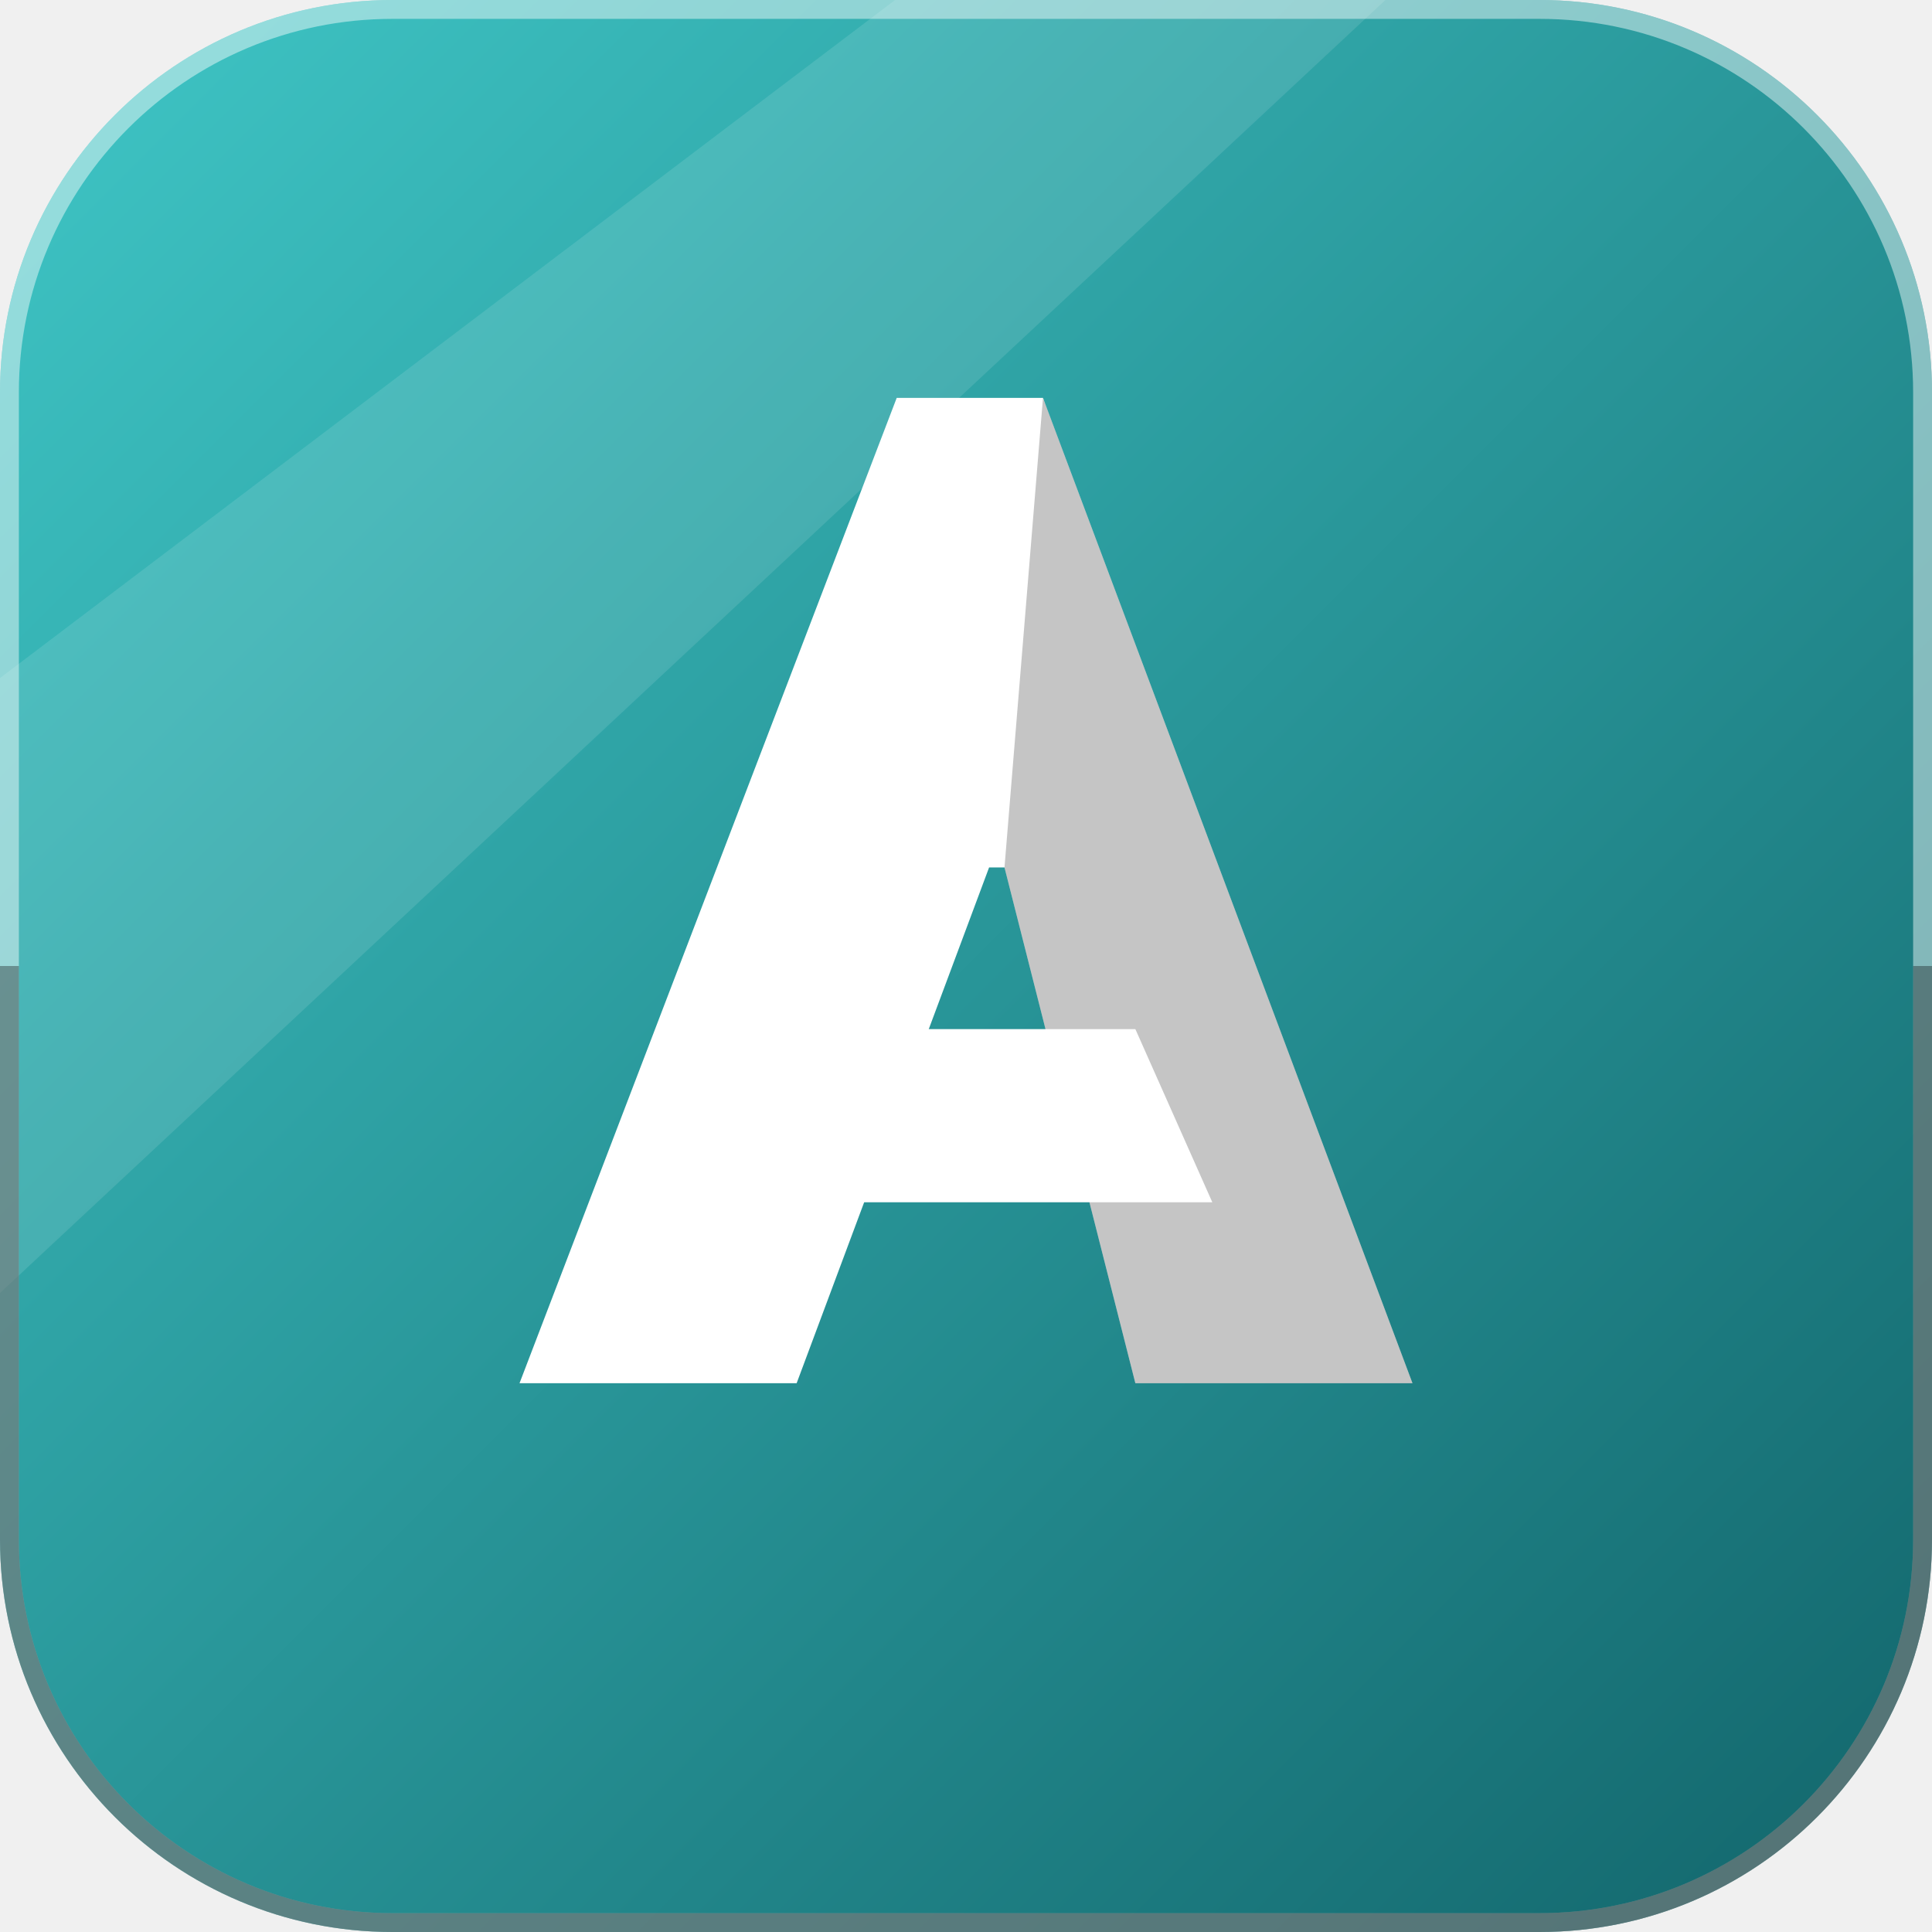
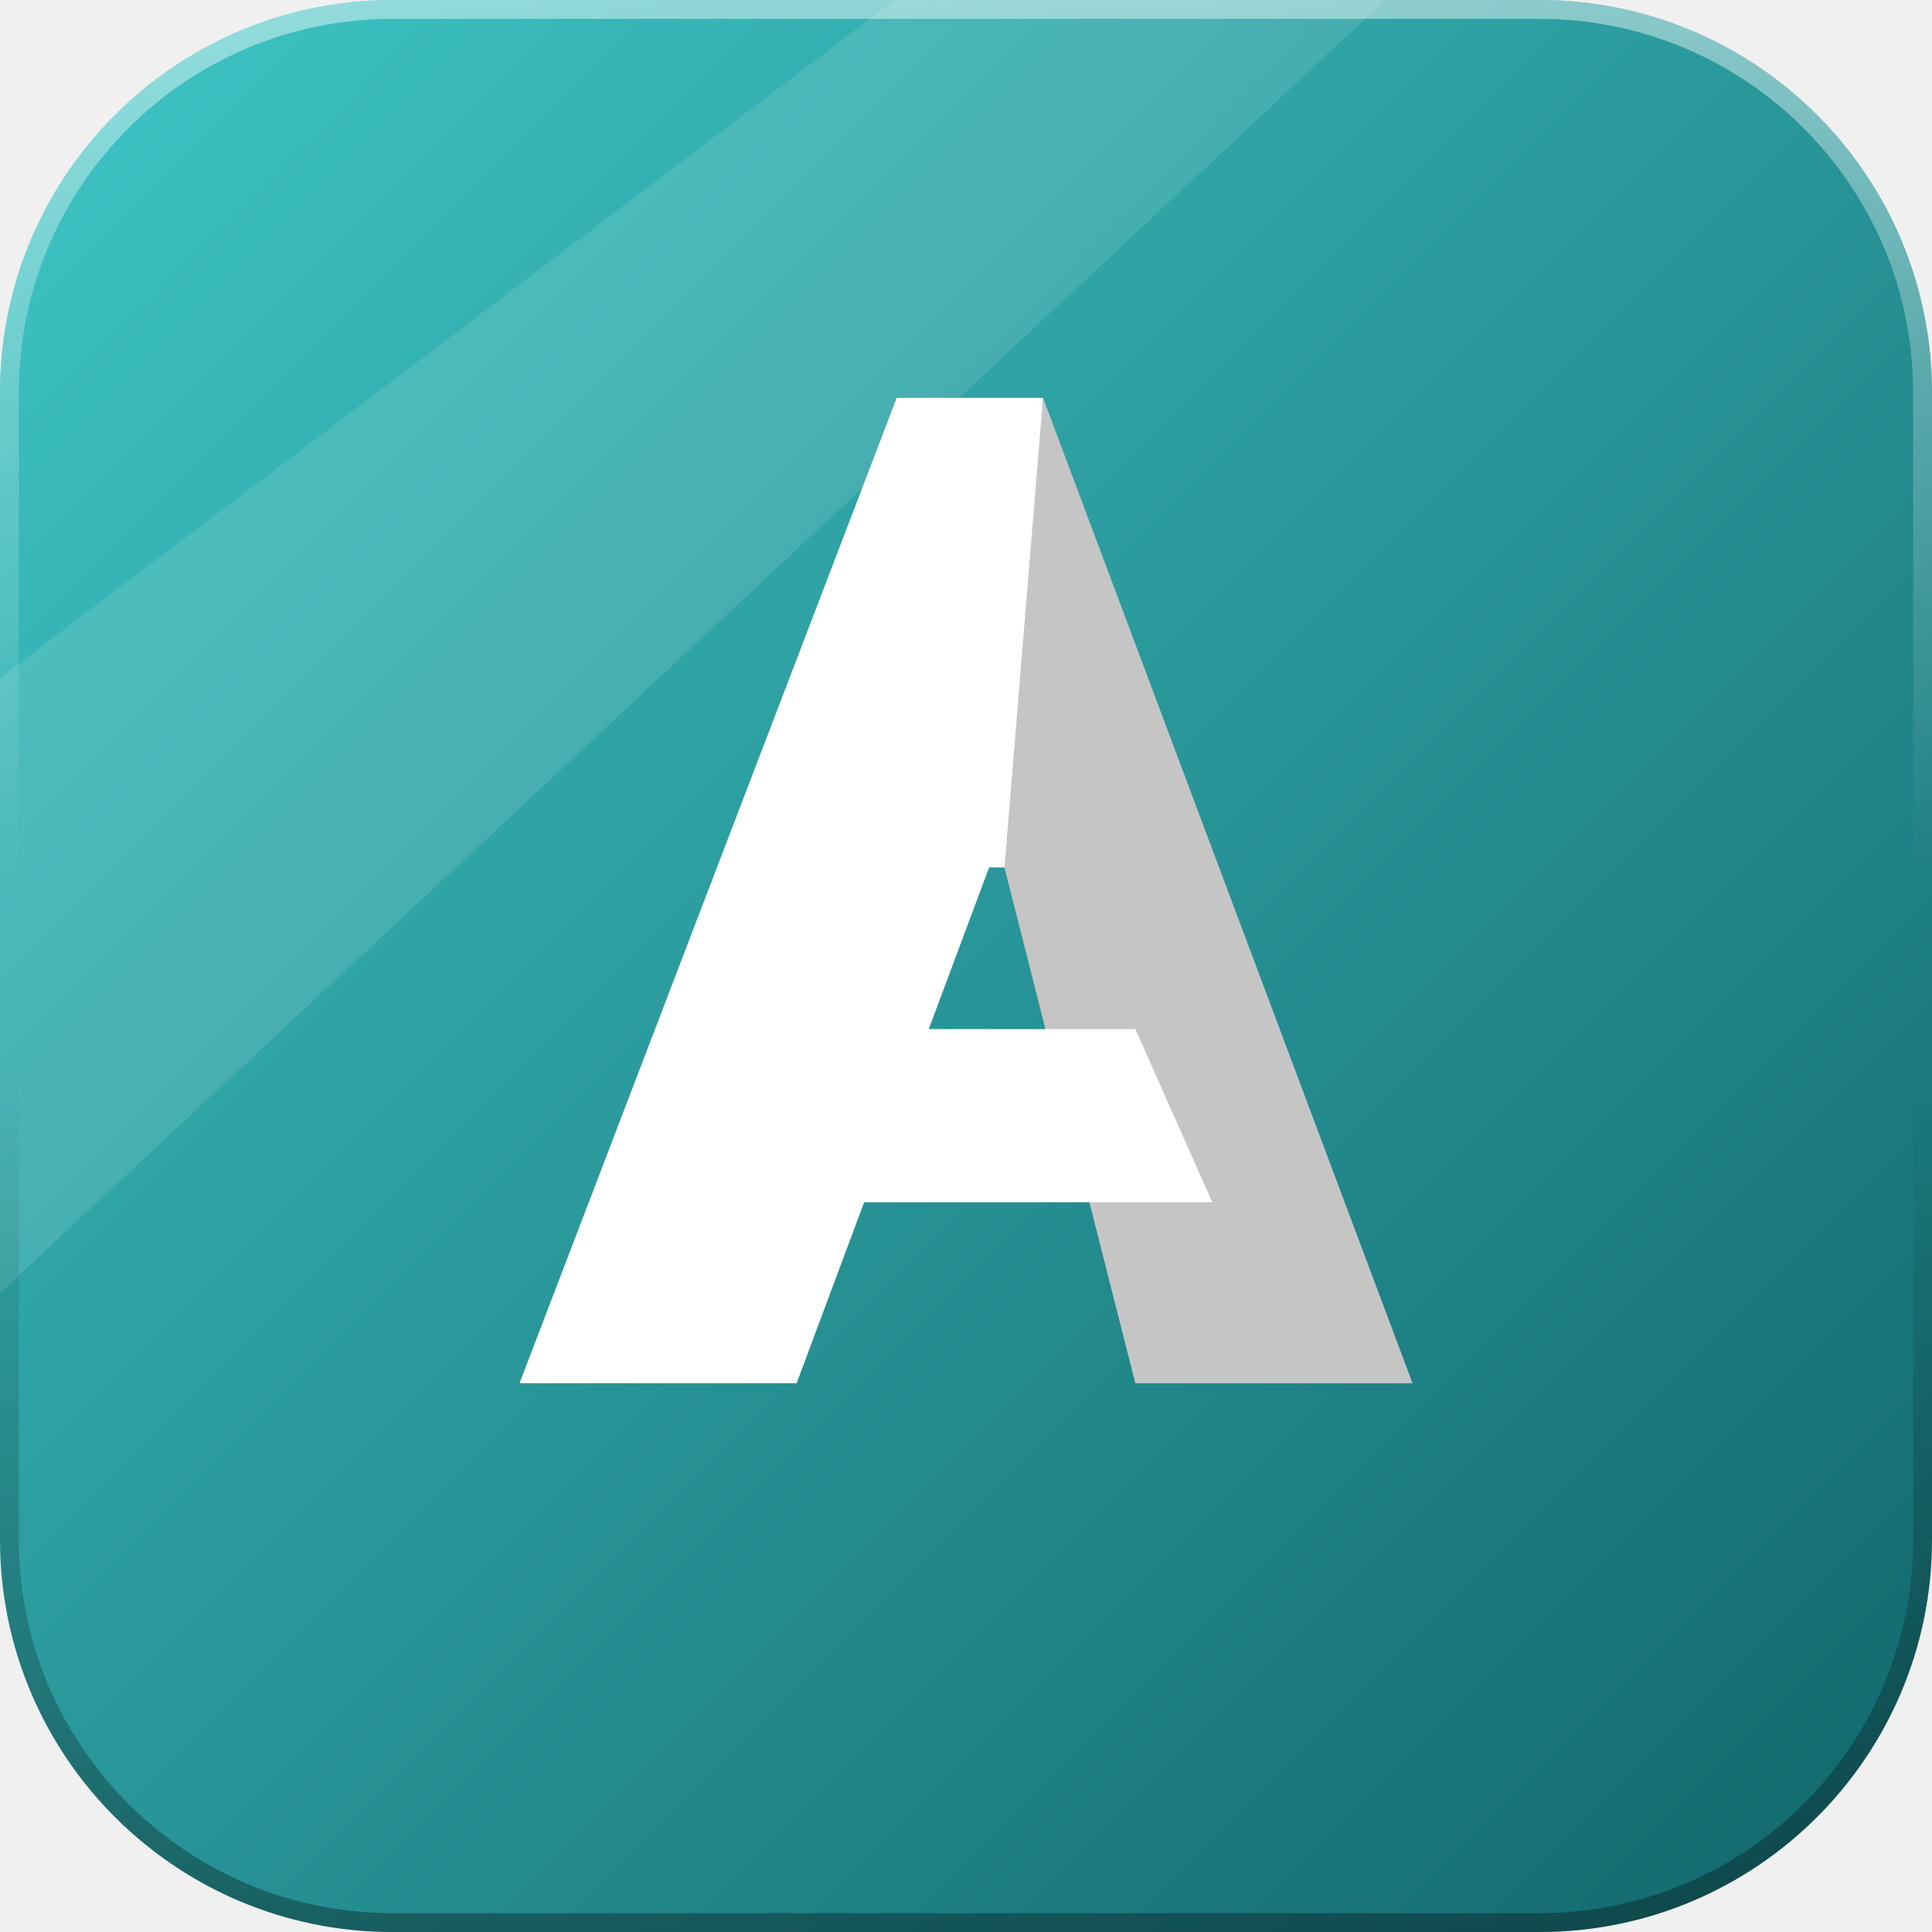
<svg xmlns="http://www.w3.org/2000/svg" width="16" height="16" viewBox="0 0 512 512">
  <defs>
    <linearGradient id="body" x1="0" y1="0" x2="512" y2="512" gradientUnits="userSpaceOnUse">
      <stop offset="0" stop-color="#3FC6C6" />
      <stop offset="1" stop-color="#12656B" />
    </linearGradient>
+     <linearGradient id="edge" x1="0" y1="0" x2="0" y2="512" gradientUnits="userSpaceOnUse">
+       <stop offset="0" stop-color="#FFFFFF" stop-opacity="0.45" />
+       <stop offset="0.45" stop-color="#FFFFFF" stop-opacity="0" />
+       <stop offset="0.55" stop-color="#000000" stop-opacity="0" />
+       <stop offset="1" stop-color="#000000" stop-opacity="0.33" />
+     </linearGradient>
    <clipPath id="tile">
      <rect width="512" height="512" rx="104" />
-     </clipPath>
-     <clipPath id="lower">
-       <rect y="256" width="512" height="256" />
    </clipPath>
  </defs>
  <g clip-path="url(#tile)">
    <rect width="512" height="512" fill="url(#body)" />
    <polygon points="-40,210 290,-40 410,-40 -40,380" fill="#FFFFFF" fill-opacity="0.11" />
    <polygon points="237.64,105.44 276.4,105.44 313.12,229.88 262.12,229.88 211.12,366.56 137.68,366.56" fill="#FFFFFF" />
    <polygon points="276.4,105.44 374.32,366.56 300.88,366.56 266.2,229.88" fill="#FFFFFF" />
    <polygon points="276.4,105.44 374.32,366.56 300.88,366.56 266.2,229.88" fill="#000000" fill-opacity="0.23" />
    <polygon points="202.96,272.72 300.88,272.72 321.28,318.62 184.6,318.62" fill="#FFFFFF" />
-     <rect width="512" height="512" rx="104" fill="none" stroke="#FFFFFF" stroke-opacity="0.45" stroke-width="10" />
-     <rect width="512" height="512" rx="104" fill="none" stroke="#000000" stroke-opacity="0.33" stroke-width="10" clip-path="url(#lower)" />
+     <rect width="512" height="512" rx="104" fill="none" stroke="url(#edge)" stroke-width="10" />
  </g>
</svg>
